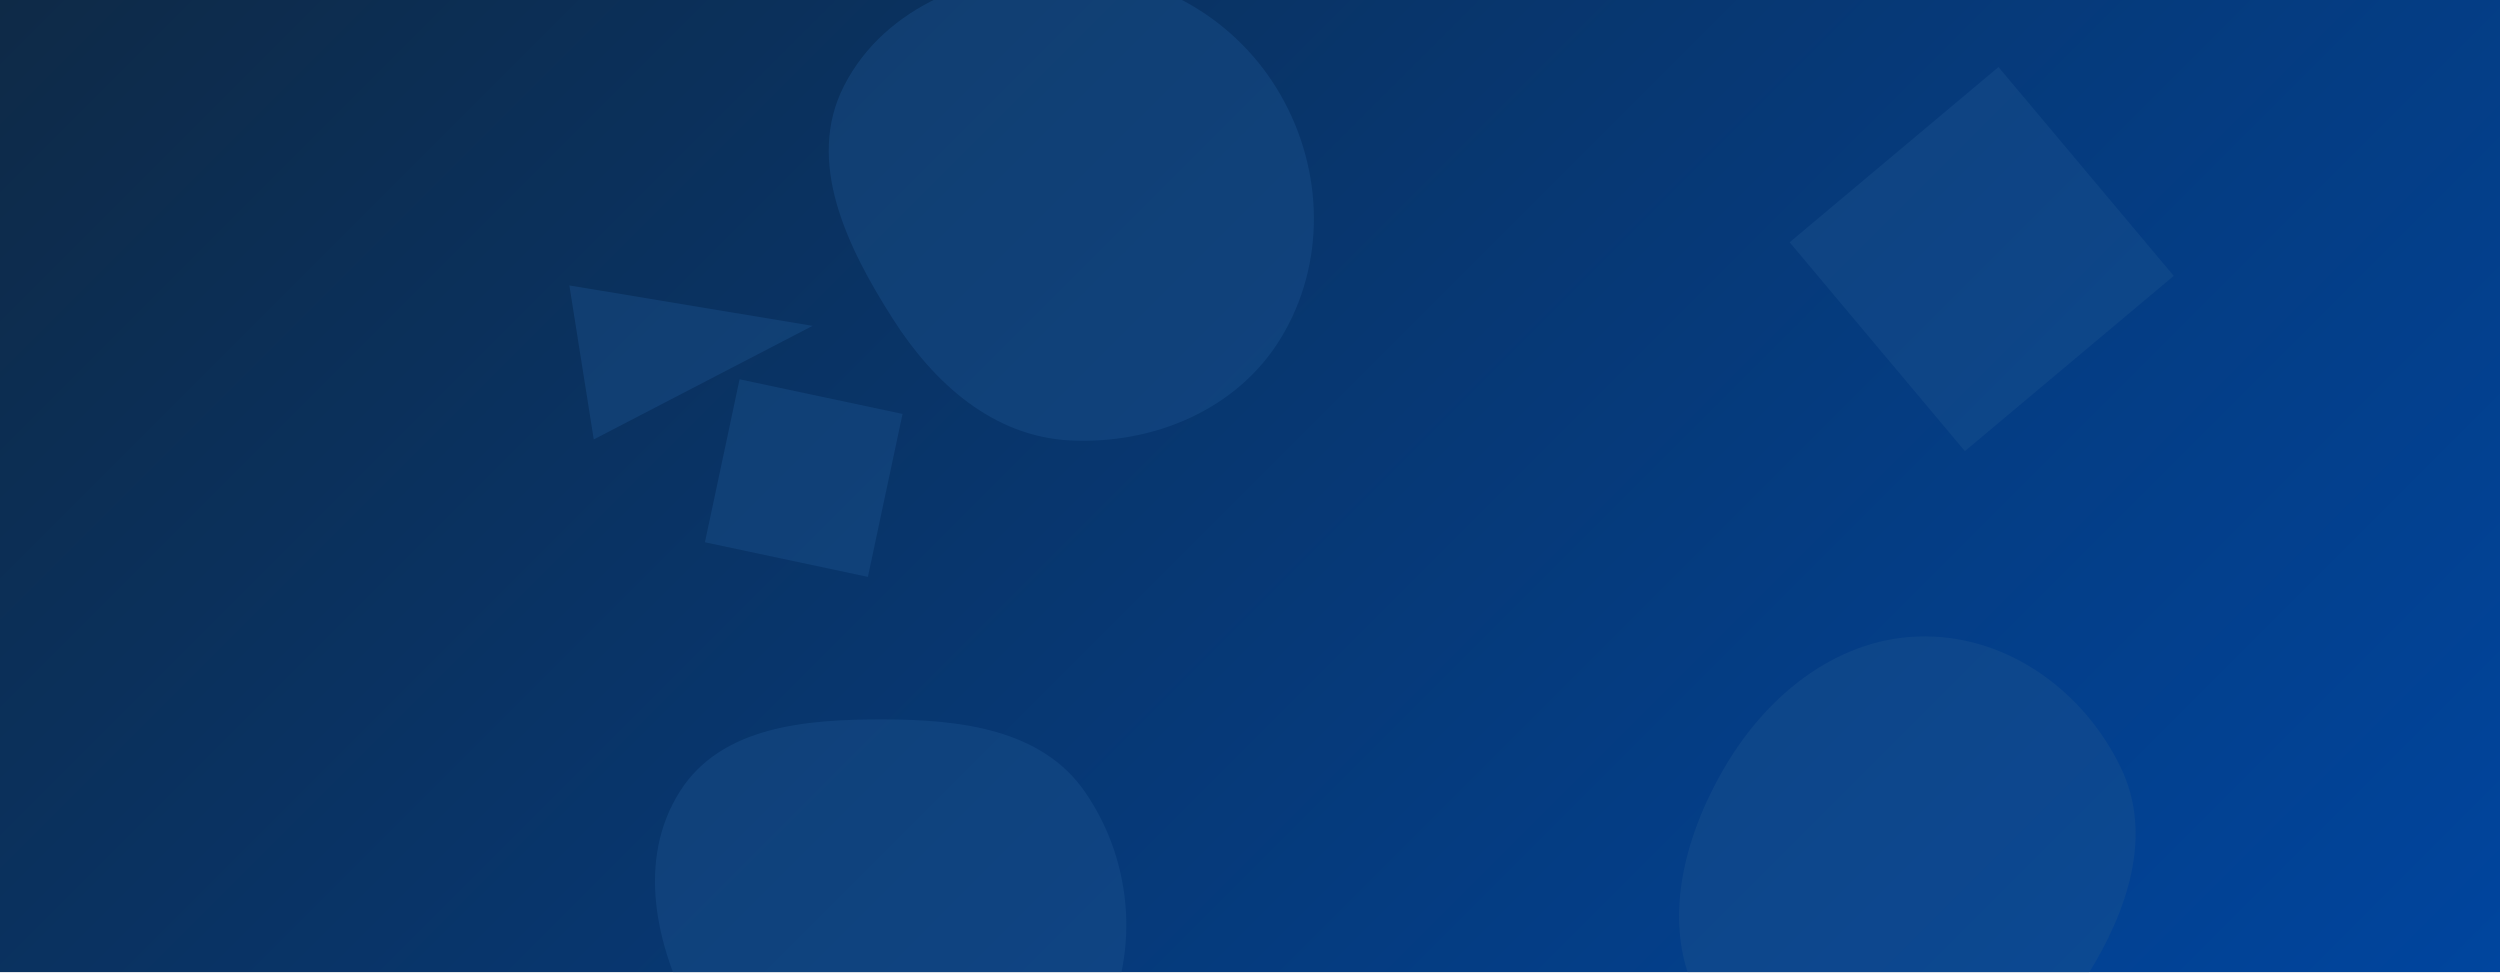
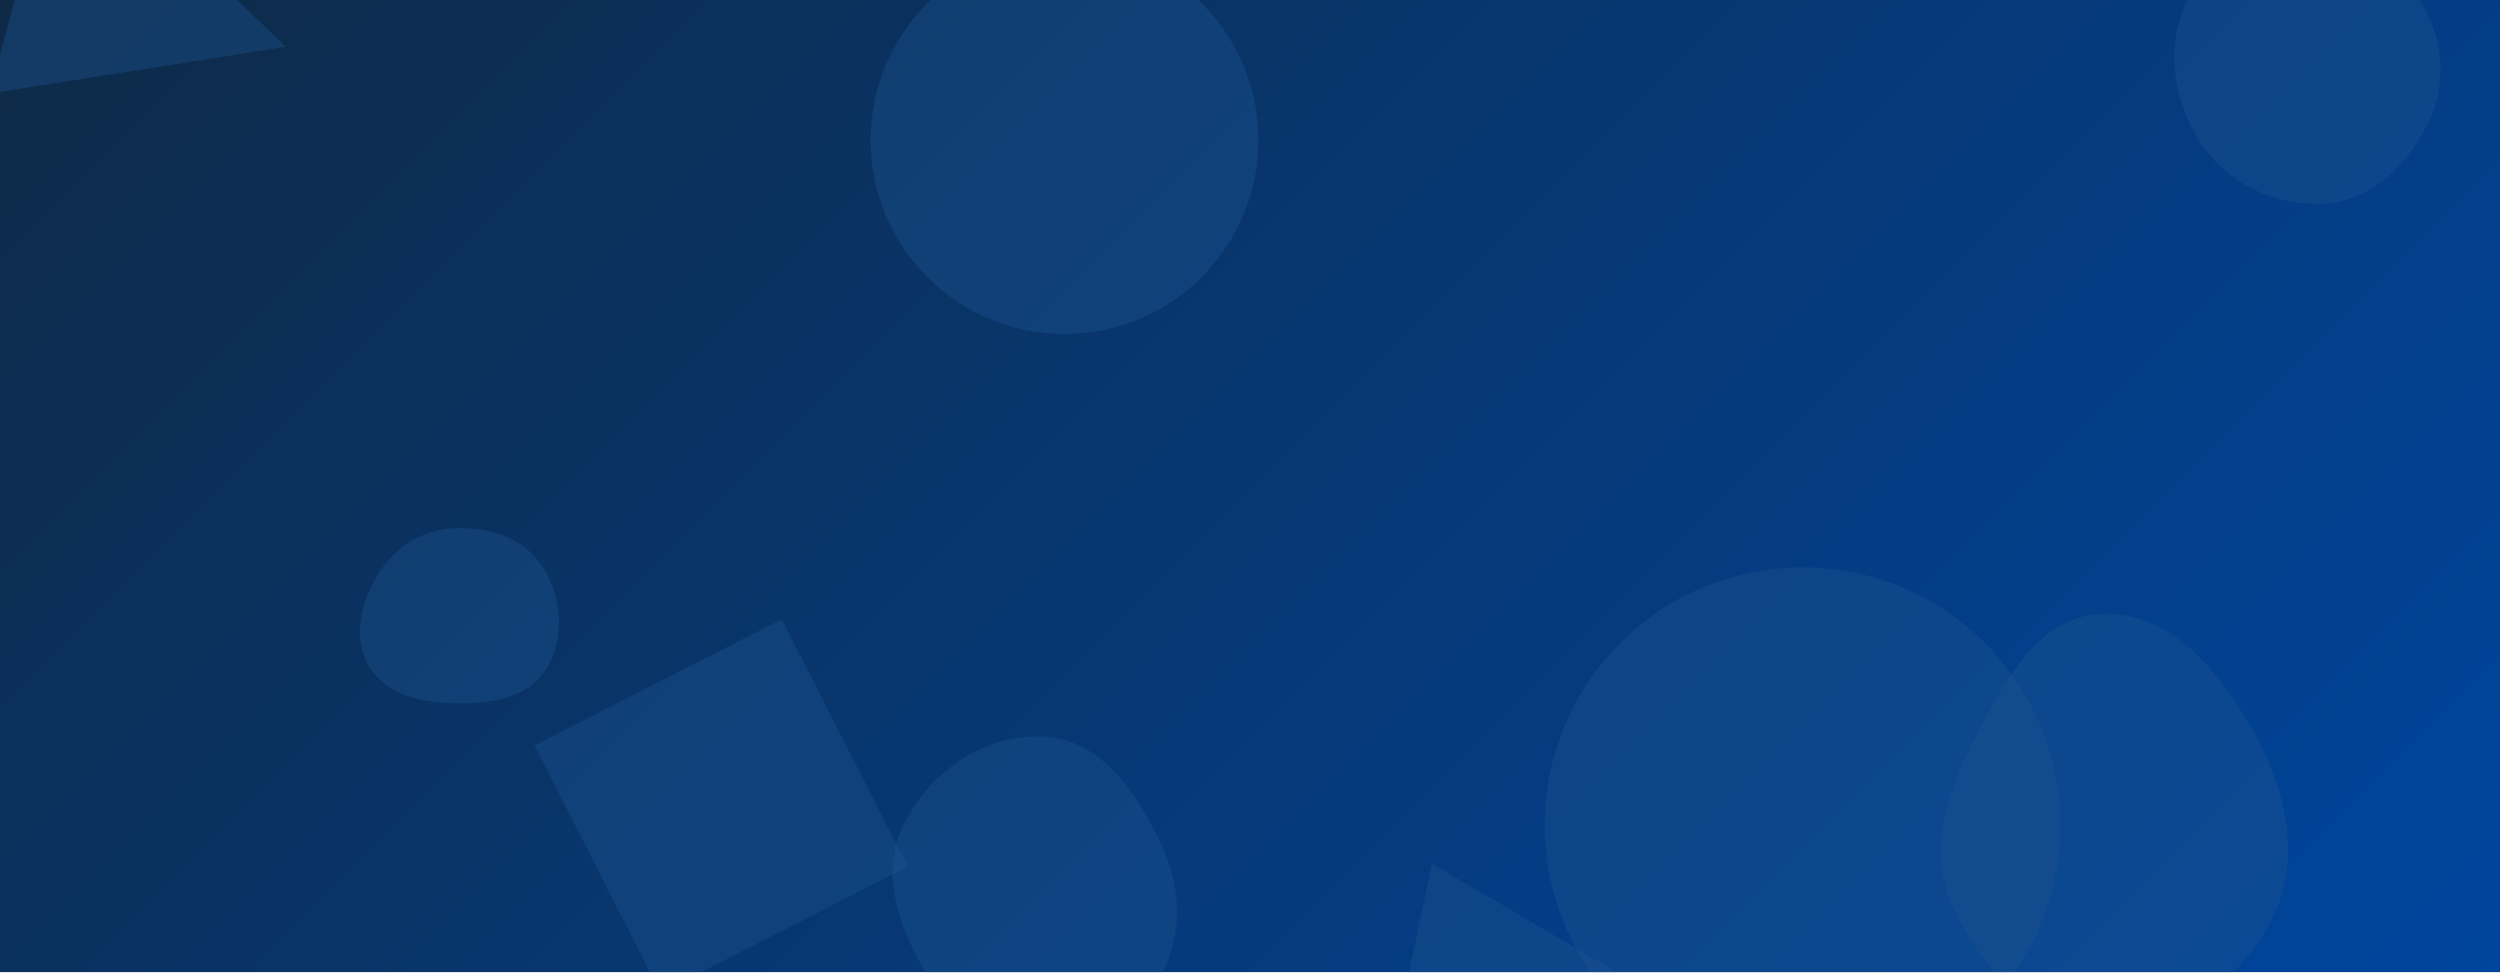
<svg xmlns="http://www.w3.org/2000/svg" version="1.1" width="1440" height="560" preserveAspectRatio="none" viewBox="0 0 1440 560">
-   <g mask="url(&quot;#SvgjsMask1013&quot;)" fill="none">
-     <rect width="1440" height="560" x="0" y="0" fill="url(#SvgjsLinearGradient1014)" />
-     <path d="M425.997 218.478L406.046 312.341 499.91 332.293 519.861 238.429z" fill="rgba(28, 83, 142, 0.4)" class="triangle-float2" />
-     <path d="M1252.069 158.909L1151.128 38.611 1030.83 139.553 1131.772 259.851z" fill="rgba(28, 83, 142, 0.4)" class="triangle-float2" />
-     <path d="M616.328,253.681C664.472,256.087,712.647,235.976,737.736,194.816C763.792,152.07,762.553,98.104,737.621,54.693C712.59,11.11,666.577,-15.547,616.328,-16.576C564.164,-17.645,509.807,3.057,486.111,49.541C463.877,93.158,487.933,142.374,514.261,183.649C538.043,220.933,572.16,251.474,616.328,253.681" fill="rgba(28, 83, 142, 0.4)" class="triangle-float3" />
-     <path d="M508.753,671.415C560.825,673.397,608.351,641.065,633.13,595.223C656.776,551.479,653.223,497.245,625.046,456.273C600.021,419.885,552.915,414.46,508.753,414.371C464.374,414.282,415.407,418.32,391.65,455.805C366.637,495.272,377.461,545.279,399.762,586.34C423.338,629.748,459.392,669.536,508.753,671.415" fill="rgba(28, 83, 142, 0.4)" class="triangle-float2" />
-     <path d="M327.957 164.416L342.006 253.117 468.032 187.693z" fill="rgba(28, 83, 142, 0.4)" class="triangle-float1" />
-     <path d="M1109.415,622.863C1149.264,619.301,1181.671,595.028,1202.797,561.053C1225.477,524.579,1240.265,481.045,1221.674,442.327C1200.731,398.712,1157.797,366.942,1109.415,366.578C1060.485,366.21,1019.231,398.576,994.193,440.616C968.466,483.813,954.959,538.306,981.827,580.803C1007.475,621.371,1061.61,627.136,1109.415,622.863" fill="rgba(28, 83, 142, 0.4)" class="triangle-float3" />
+   <g mask="url(&quot;#SvgjsMask1027&quot;)" fill="none">
+     <rect width="1440" height="560" x="0" y="0" fill="url(#SvgjsLinearGradient1028)" />
+     <path d="M501.5 80.72 a111.66 111.66 0 1 0 223.32 0 a111.66 111.66 0 1 0 -223.32 0z" fill="rgba(28, 83, 142, 0.4)" class="triangle-float1" />
+     <path d="M522.91 499.226L450.31 356.74 307.824 429.34 380.424 571.826z" fill="rgba(28, 83, 142, 0.4)" class="triangle-float2" />
+     <path d="M1339.266,117.23C1365.779,115.573,1386.086,95.486,1398.139,71.813C1409.012,50.459,1407.974,25.815,1396.532,4.76C1384.489,-17.401,1364.407,-34.501,1339.266,-36.526C1310.148,-38.872,1278.955,-30.706,1263.427,-5.963C1247.082,20.083,1249.978,53.879,1266.098,80.065C1281.468,105.032,1310.004,119.059,1339.266,117.23" fill="rgba(28, 83, 142, 0.4)" class="triangle-float3" />
+     <path d="M824.809 497.441L806.78 582.261 943.024 566.895z" fill="rgba(28, 83, 142, 0.4)" class="triangle-float1" />
+     <path d="M889.78 475.27 a148.45 148.45 0 1 0 296.9 0 a148.45 148.45 0 1 0 -296.9 0z" fill="rgba(28, 83, 142, 0.4)" class="triangle-float2" />
+     <path d="M261.241,405.087C281.353,405.561,303.304,402.839,314.188,385.92C325.784,367.895,323.809,343.943,312.144,325.962C301.388,309.382,280.982,303.381,261.241,304.307C243.218,305.152,227.448,315.014,217.986,330.377C207.975,346.63,202.886,367,212.451,383.52C222,400.013,242.188,404.638,261.241,405.087" fill="rgba(28, 83, 142, 0.4)" class="triangle-float3" />
+     <path d="M1210.531,591.837C1251.722,593.431,1289.043,566.851,1308.146,530.323C1325.985,496.212,1317.445,456.679,1298.839,422.98C1279.438,387.842,1250.628,351.723,1210.531,353.529C1172.079,355.261,1152.298,395.972,1135.004,430.359C1120.011,460.17,1111.042,493.016,1125.18,523.242C1141.754,558.678,1171.44,590.324,1210.531,591.837" fill="rgba(28, 83, 142, 0.4)" class="triangle-float1" />
+     <path d="M602.085,607.411C631.406,607.28,655.595,586.262,669.327,560.356C682.163,536.141,679.826,508.23,667.682,483.661C653.679,455.331,633.626,426.283,602.085,424.318C567.968,422.193,535.902,443.923,520.621,474.5C506.653,502.449,517.469,534.32,533.797,560.959C549.216,586.116,572.579,607.542,602.085,607.411" fill="rgba(28, 83, 142, 0.4)" class="triangle-float2" />
+     <path d="M164.566 26.969L34.845-98.54-5.993 53.869z" fill="rgba(28, 83, 142, 0.4)" class="triangle-float1" />
  </g>
  <defs>
-     <mask id="SvgjsMask1013">
+     <mask id="SvgjsMask1027">
      <rect width="1440" height="560" fill="#ffffff" />
    </mask>
-     <linearGradient x1="15.28%" y1="-39.29%" x2="84.72%" y2="139.29%" gradientUnits="userSpaceOnUse" id="SvgjsLinearGradient1014">
+     <linearGradient x1="15.28%" y1="-39.29%" x2="84.72%" y2="139.29%" gradientUnits="userSpaceOnUse" id="SvgjsLinearGradient1028">
      <stop stop-color="#0e2a47" offset="0" />
      <stop stop-color="#00459e" offset="1" />
    </linearGradient>
    <style>
            @keyframes float1 {
                0%{transform: translate(0, 0)}
                50%{transform: translate(-10px, 0)}
                100%{transform: translate(0, 0)}
            }

            .triangle-float1 {
                animation: float1 5s infinite;
            }

            @keyframes float2 {
                0%{transform: translate(0, 0)}
                50%{transform: translate(-5px, -5px)}
                100%{transform: translate(0, 0)}
            }

            .triangle-float2 {
                animation: float2 4s infinite;
            }

            @keyframes float3 {
                0%{transform: translate(0, 0)}
                50%{transform: translate(0, -10px)}
                100%{transform: translate(0, 0)}
            }

            .triangle-float3 {
                animation: float3 6s infinite;
            }
        </style>
  </defs>
</svg>
